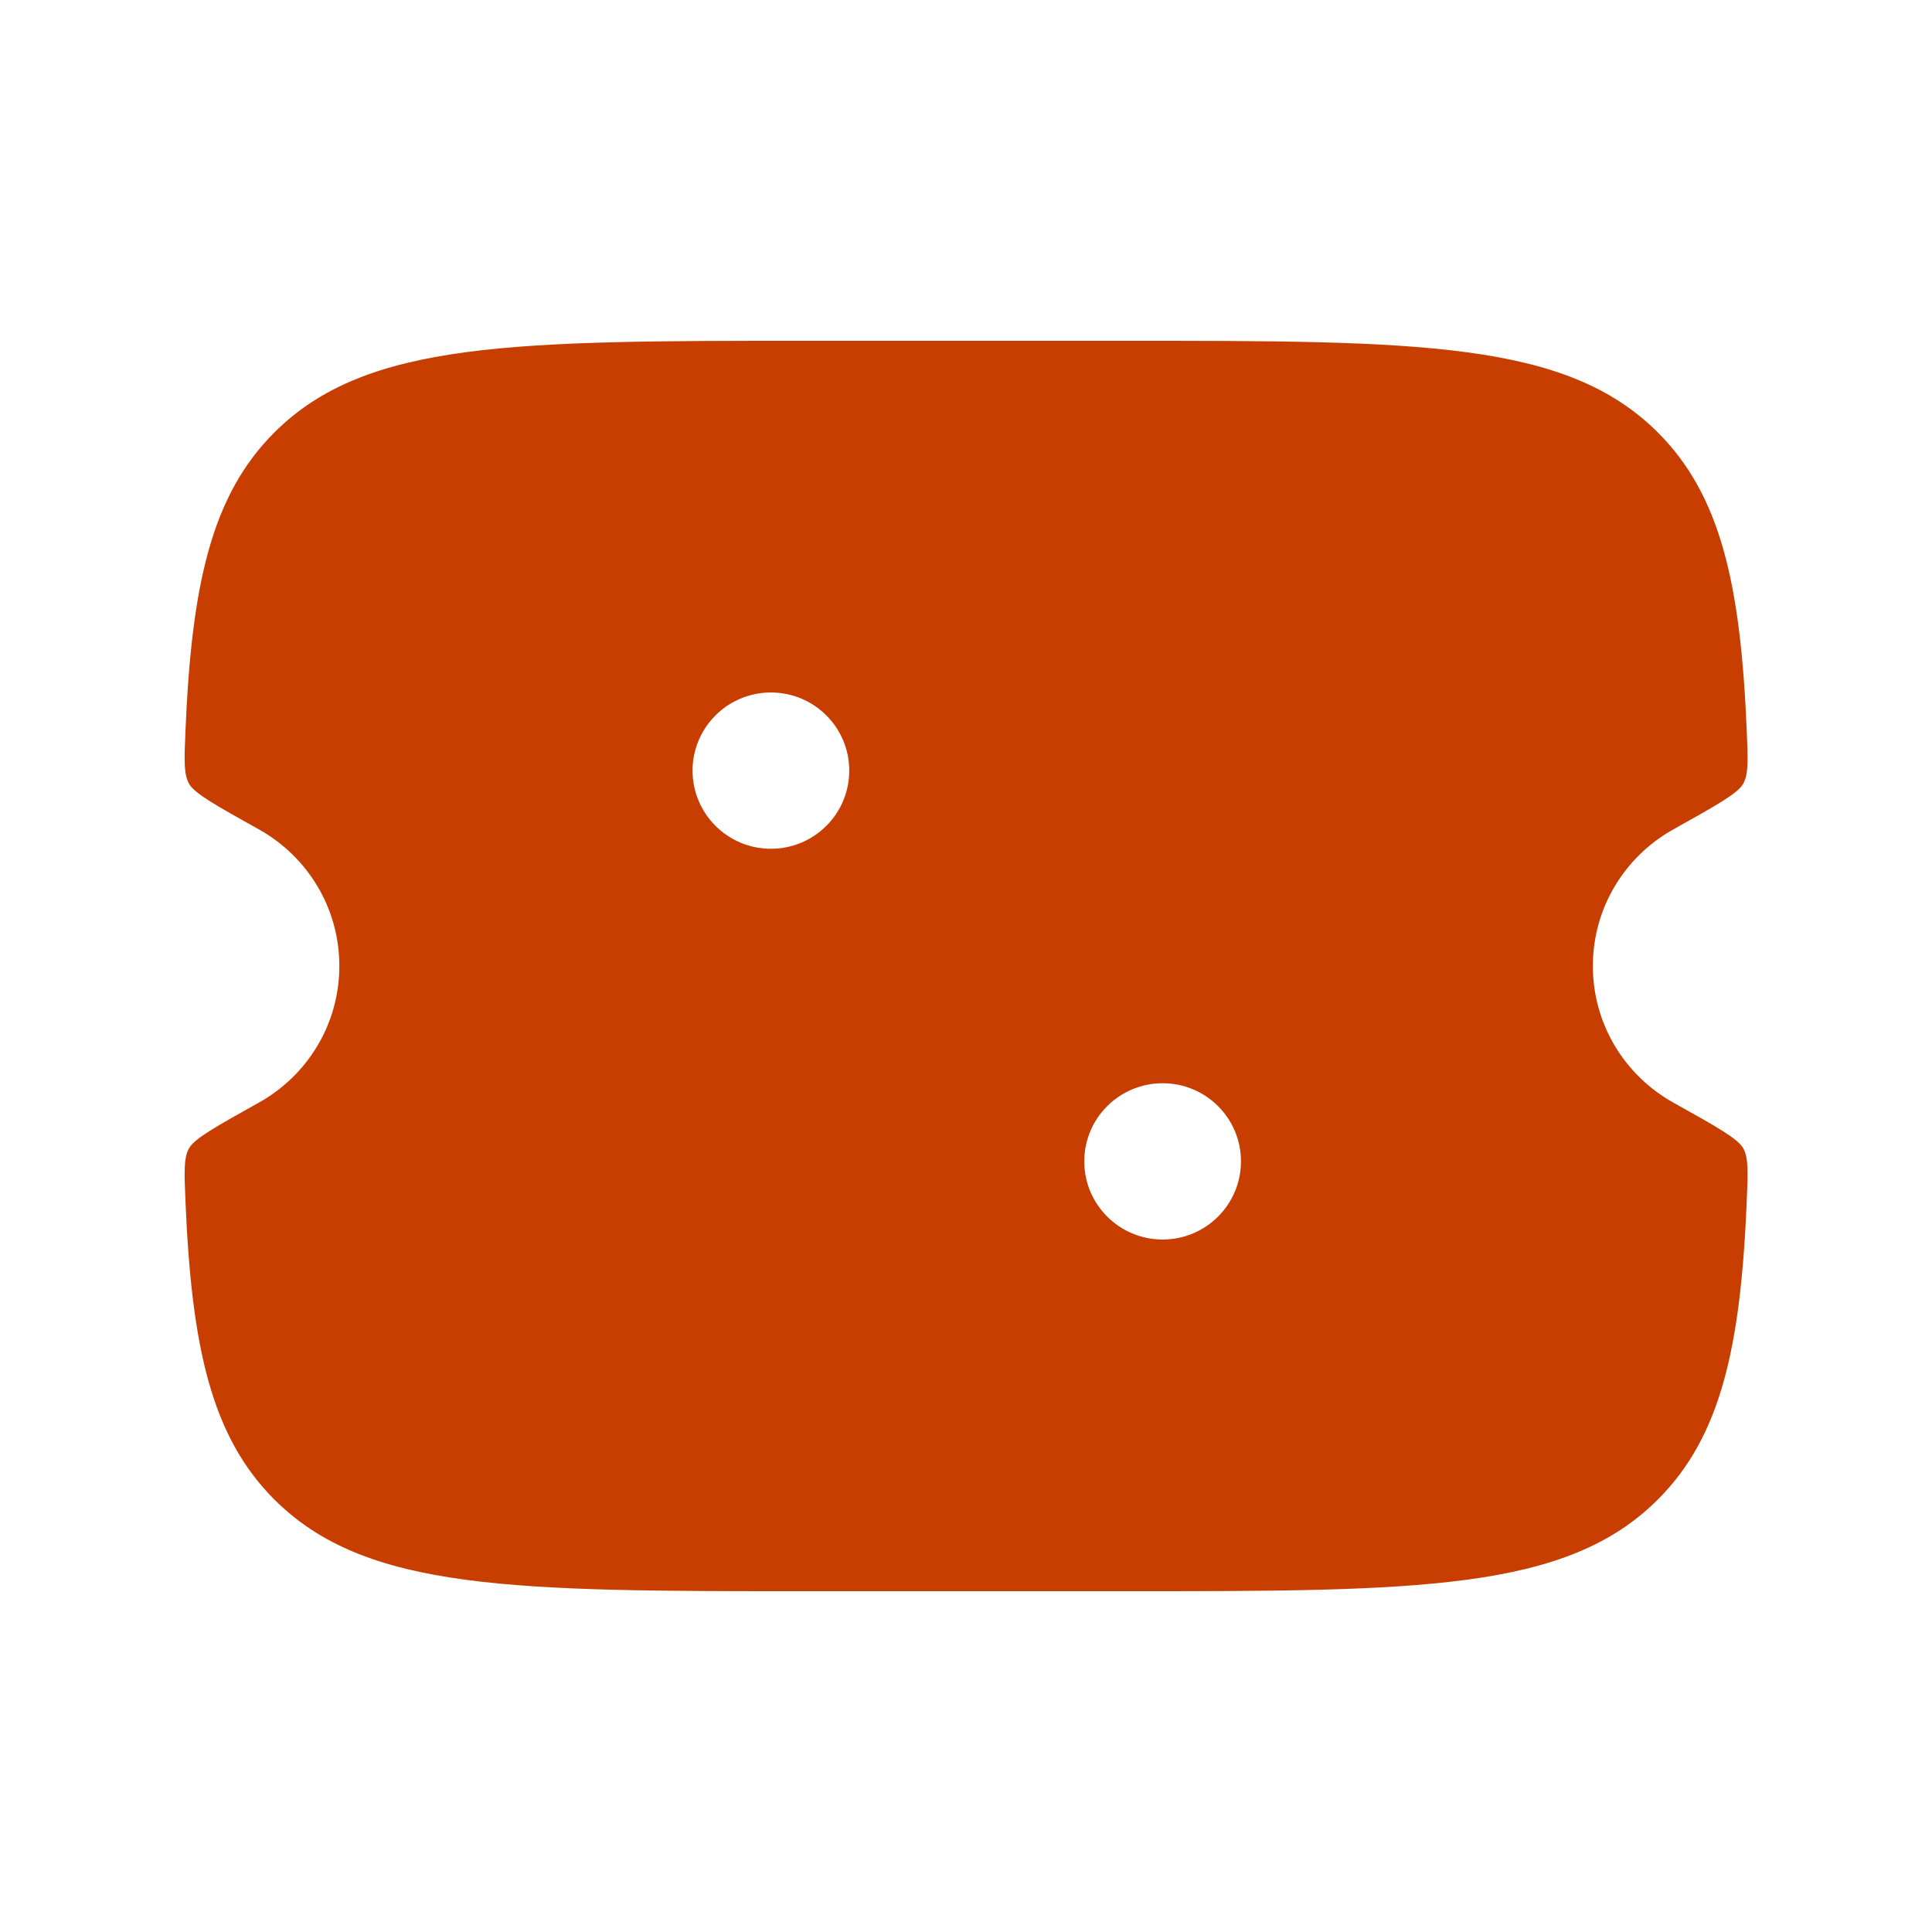
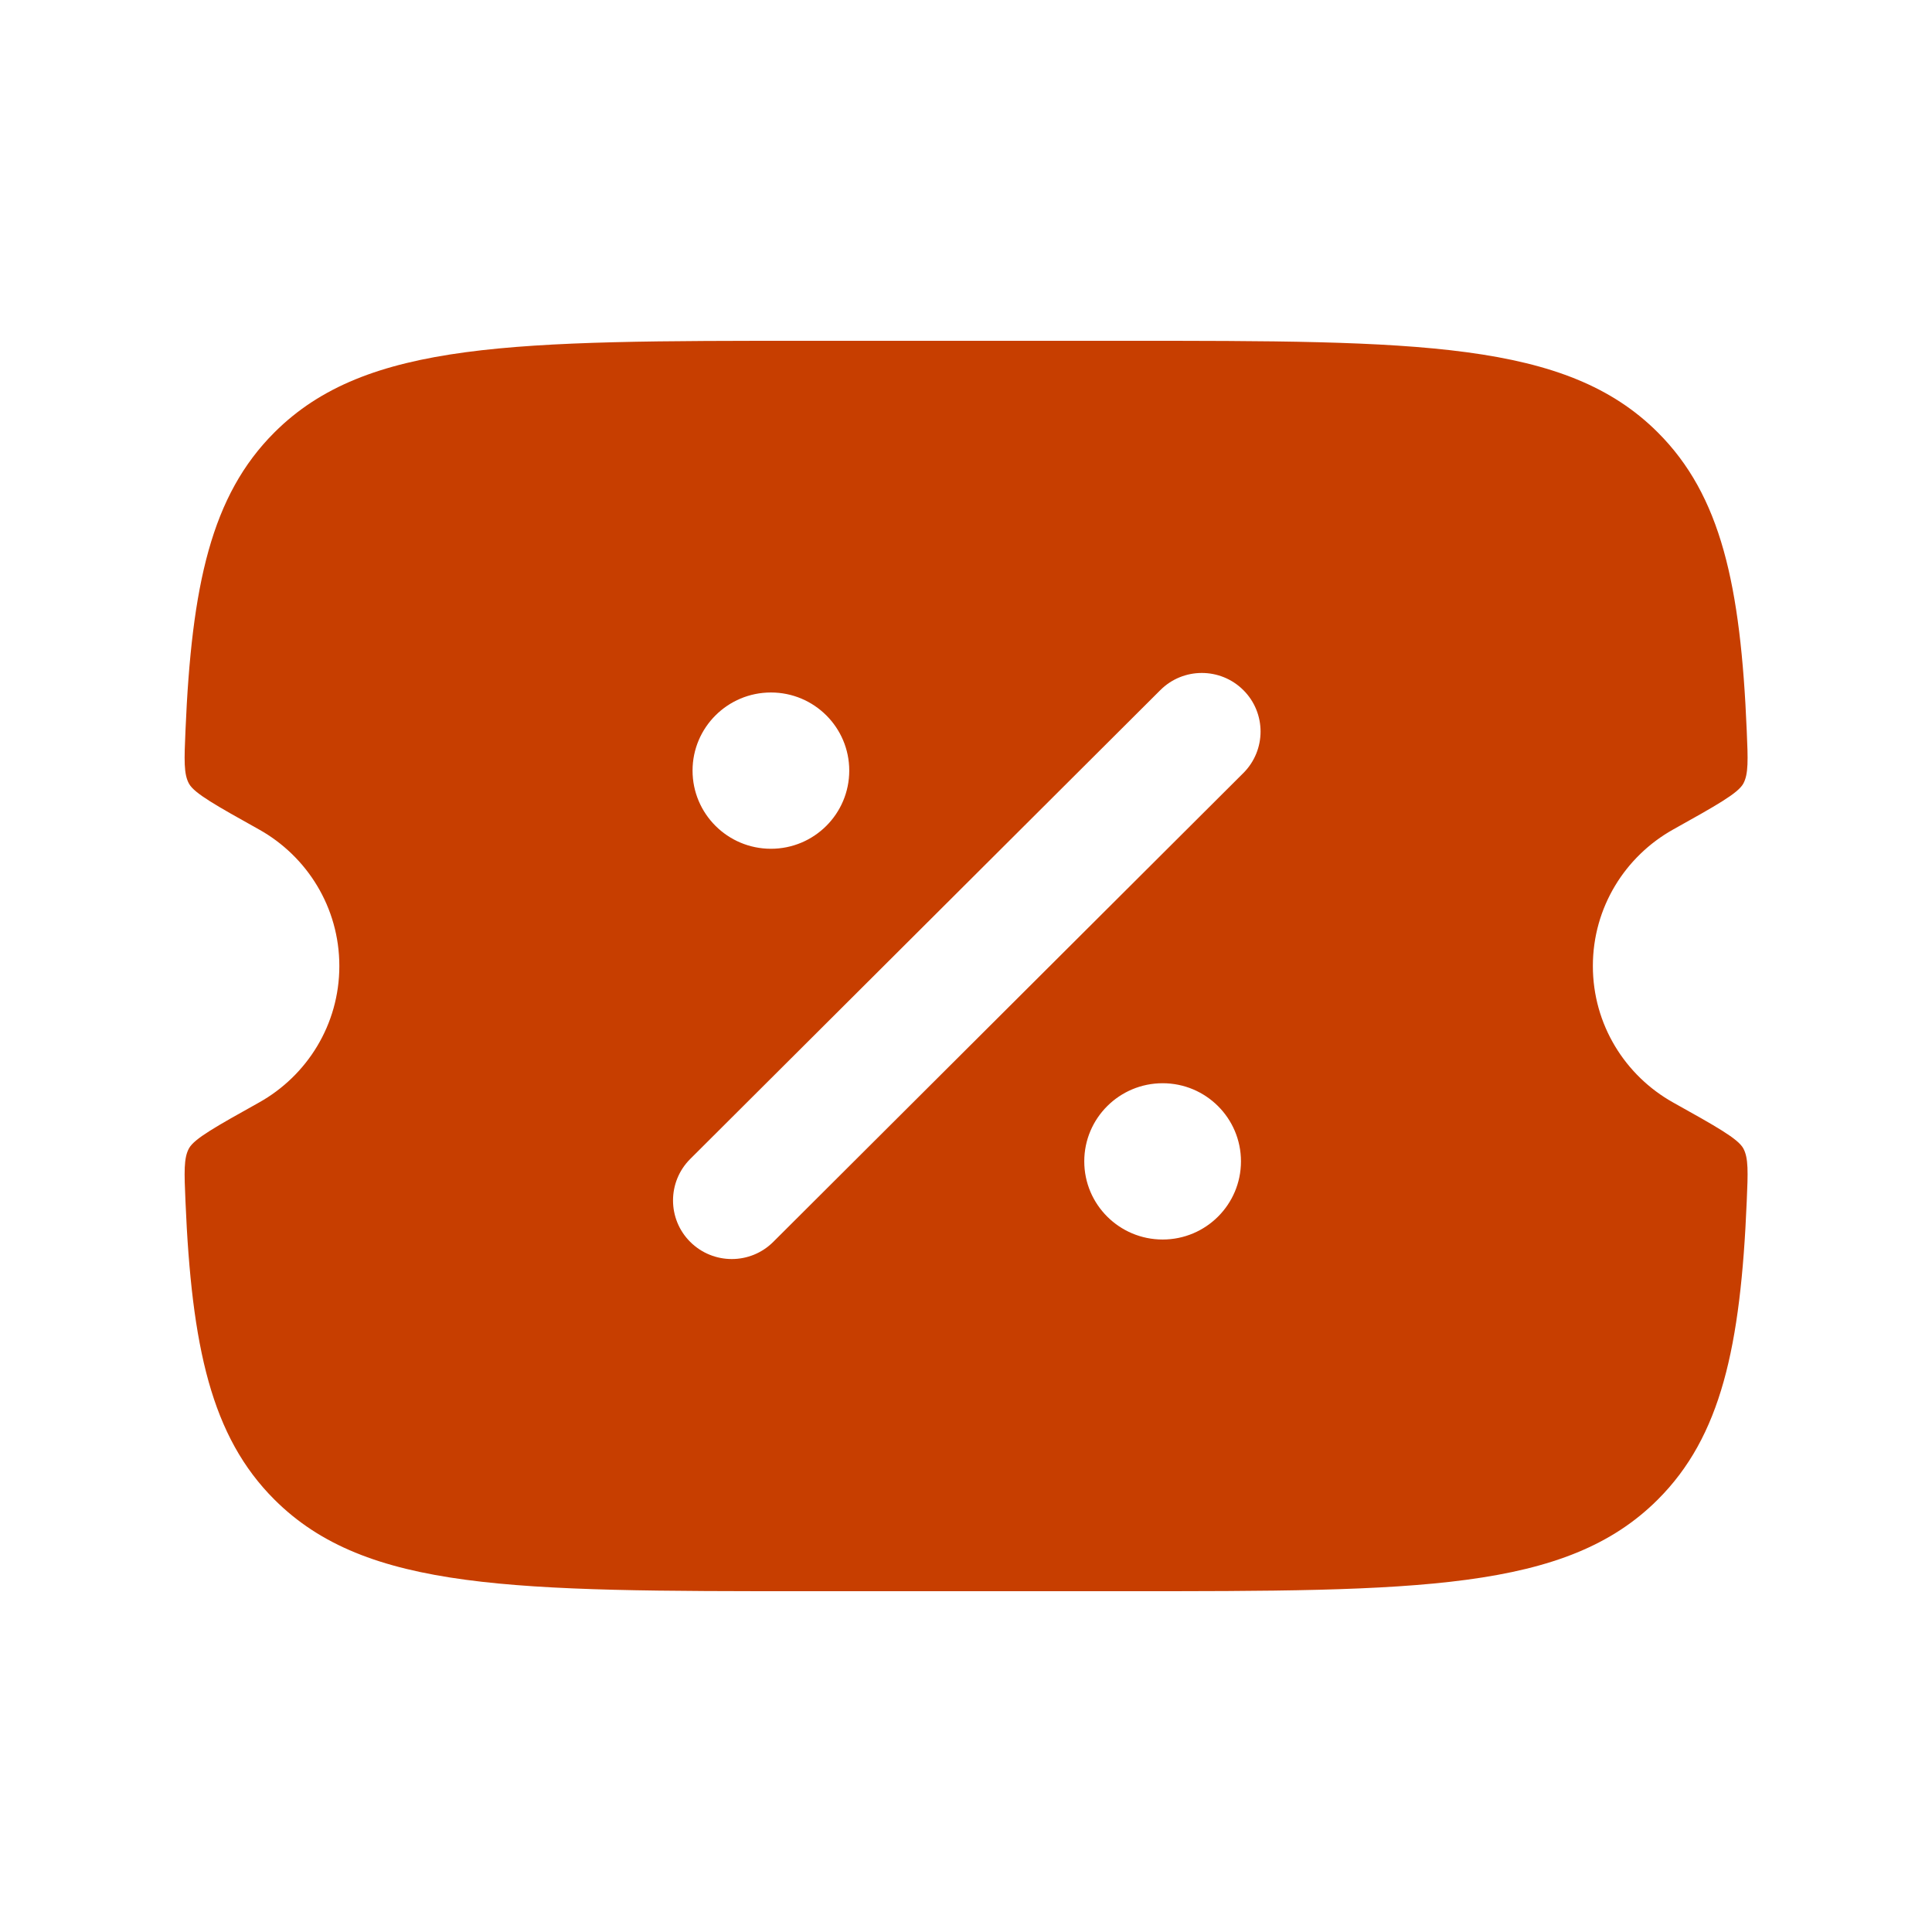
<svg xmlns="http://www.w3.org/2000/svg" width="28" height="28" viewBox="0 0 28 28" fill="none">
-   <path fillRule="evenodd" clipRule="evenodd" d="M11.731 4.939H16.272C20.554 4.939 22.695 4.939 24.025 6.266C24.941 7.18 25.227 8.477 25.315 10.59C25.333 11.009 25.342 11.219 25.264 11.359C25.185 11.499 24.873 11.673 24.248 12.022C23.554 12.41 23.085 13.15 23.085 14C23.085 14.85 23.554 15.59 24.248 15.978C24.873 16.327 25.185 16.501 25.264 16.641C25.342 16.781 25.333 16.991 25.315 17.41C25.227 19.523 24.941 20.82 24.025 21.734C22.695 23.061 20.554 23.061 16.272 23.061H11.731C7.449 23.061 5.308 23.061 3.978 21.734C3.062 20.82 2.777 19.523 2.688 17.41C2.67 16.991 2.661 16.781 2.74 16.641C2.818 16.501 3.13 16.327 3.755 15.978C4.449 15.59 4.918 14.85 4.918 14C4.918 13.15 4.449 12.41 3.755 12.022C3.13 11.673 2.818 11.499 2.74 11.359C2.661 11.219 2.67 11.009 2.688 10.59C2.777 8.477 3.062 7.18 3.978 6.266C5.308 4.939 7.449 4.939 11.731 4.939ZM18.02 10.002C18.352 10.333 18.352 10.871 18.02 11.203L11.207 17.998C10.875 18.33 10.336 18.33 10.003 17.998C9.671 17.667 9.671 17.129 10.003 16.797L16.816 10.002C17.148 9.67 17.687 9.67 18.02 10.002ZM16.85 17.964C17.477 17.964 17.985 17.457 17.985 16.831C17.985 16.206 17.477 15.699 16.85 15.699C16.223 15.699 15.714 16.206 15.714 16.831C15.714 17.457 16.223 17.964 16.85 17.964ZM11.173 12.301C11.8 12.301 12.308 11.794 12.308 11.168C12.308 10.543 11.8 10.036 11.173 10.036C10.546 10.036 10.037 10.543 10.037 11.168C10.037 11.794 10.546 12.301 11.173 12.301Z" fill="#C73E00" />
+   <path fill-rule="evenodd" clip-rule="evenodd" d="M11.731 4.939H16.272C20.554 4.939 22.695 4.939 24.025 6.266C24.941 7.18 25.227 8.477 25.315 10.59C25.333 11.009 25.342 11.219 25.264 11.359C25.185 11.499 24.873 11.673 24.248 12.022C23.554 12.41 23.085 13.15 23.085 14C23.085 14.85 23.554 15.59 24.248 15.978C24.873 16.327 25.185 16.501 25.264 16.641C25.342 16.781 25.333 16.991 25.315 17.41C25.227 19.523 24.941 20.82 24.025 21.734C22.695 23.061 20.554 23.061 16.272 23.061H11.731C7.449 23.061 5.308 23.061 3.978 21.734C3.062 20.82 2.777 19.523 2.688 17.41C2.67 16.991 2.661 16.781 2.74 16.641C2.818 16.501 3.13 16.327 3.755 15.978C4.449 15.59 4.918 14.85 4.918 14C4.918 13.15 4.449 12.41 3.755 12.022C3.13 11.673 2.818 11.499 2.74 11.359C2.661 11.219 2.67 11.009 2.688 10.59C2.777 8.477 3.062 7.18 3.978 6.266C5.308 4.939 7.449 4.939 11.731 4.939ZM18.02 10.002C18.352 10.333 18.352 10.871 18.02 11.203L11.207 17.998C10.875 18.33 10.336 18.33 10.003 17.998C9.671 17.667 9.671 17.129 10.003 16.797L16.816 10.002C17.148 9.67 17.687 9.67 18.02 10.002ZM16.85 17.964C17.477 17.964 17.985 17.457 17.985 16.831C17.985 16.206 17.477 15.699 16.85 15.699C16.223 15.699 15.714 16.206 15.714 16.831C15.714 17.457 16.223 17.964 16.85 17.964ZM11.173 12.301C11.8 12.301 12.308 11.794 12.308 11.168C12.308 10.543 11.8 10.036 11.173 10.036C10.546 10.036 10.037 10.543 10.037 11.168C10.037 11.794 10.546 12.301 11.173 12.301Z" fill="#C73E00" />
</svg>
